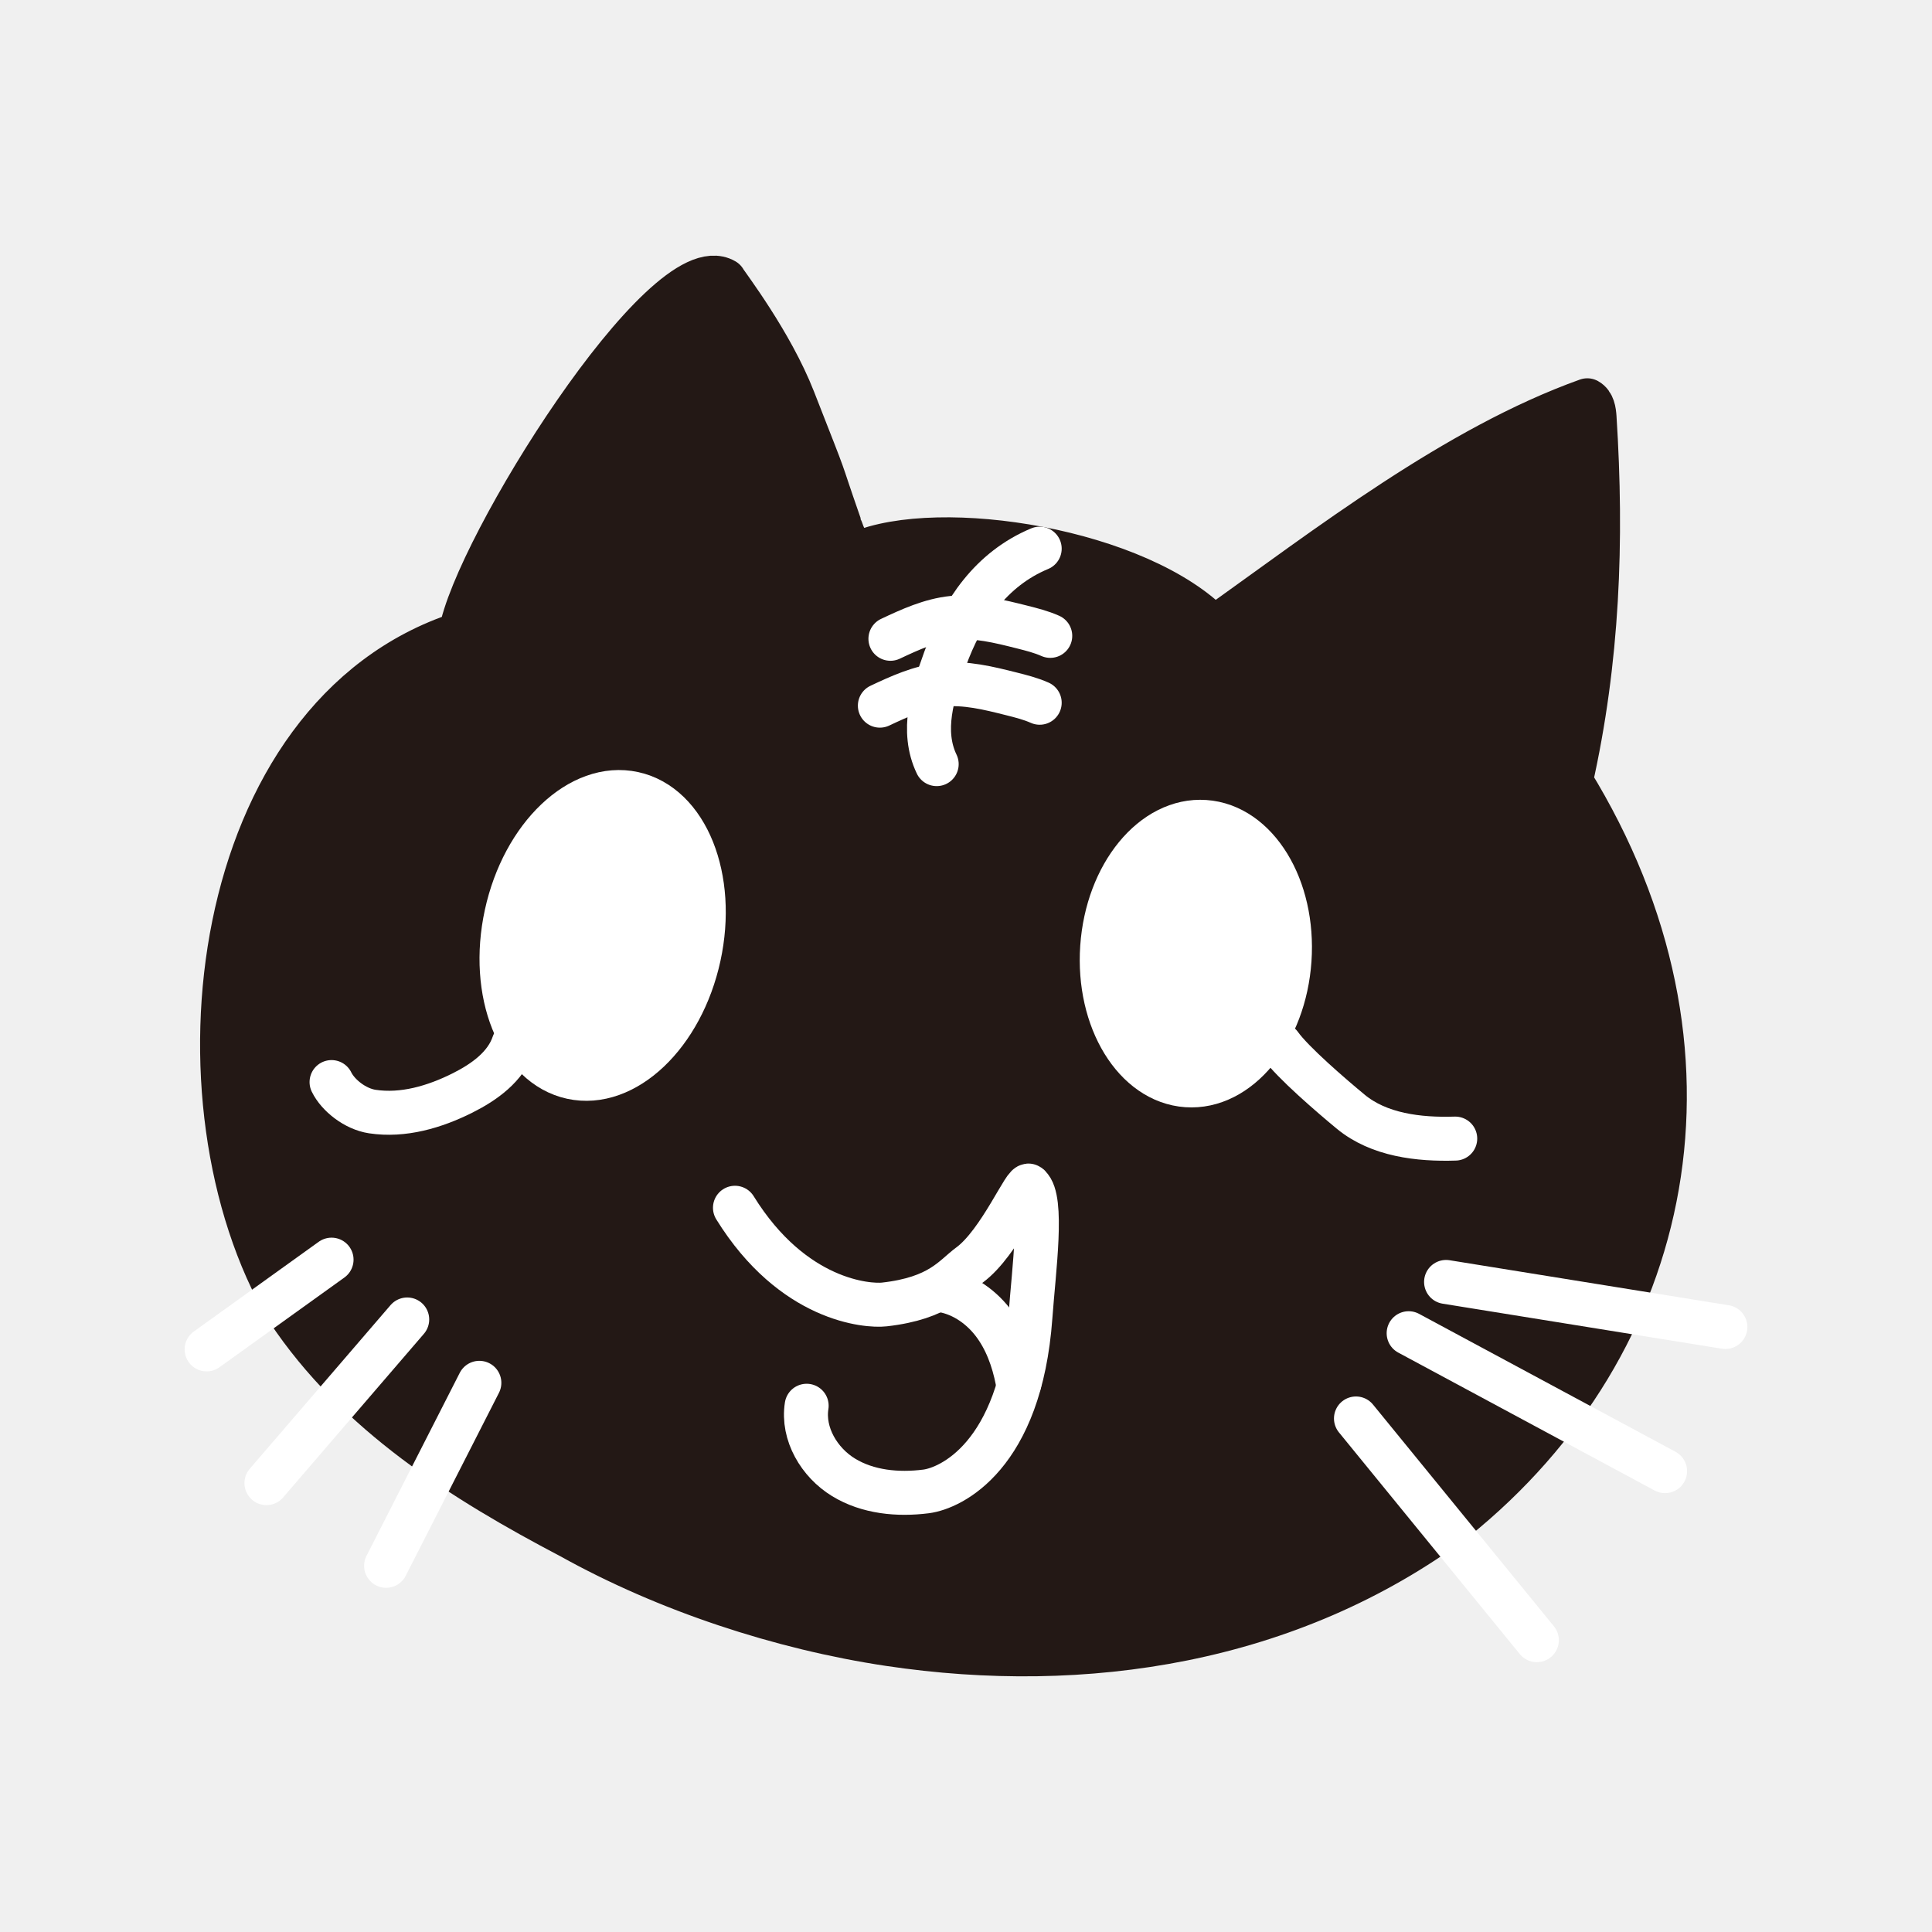
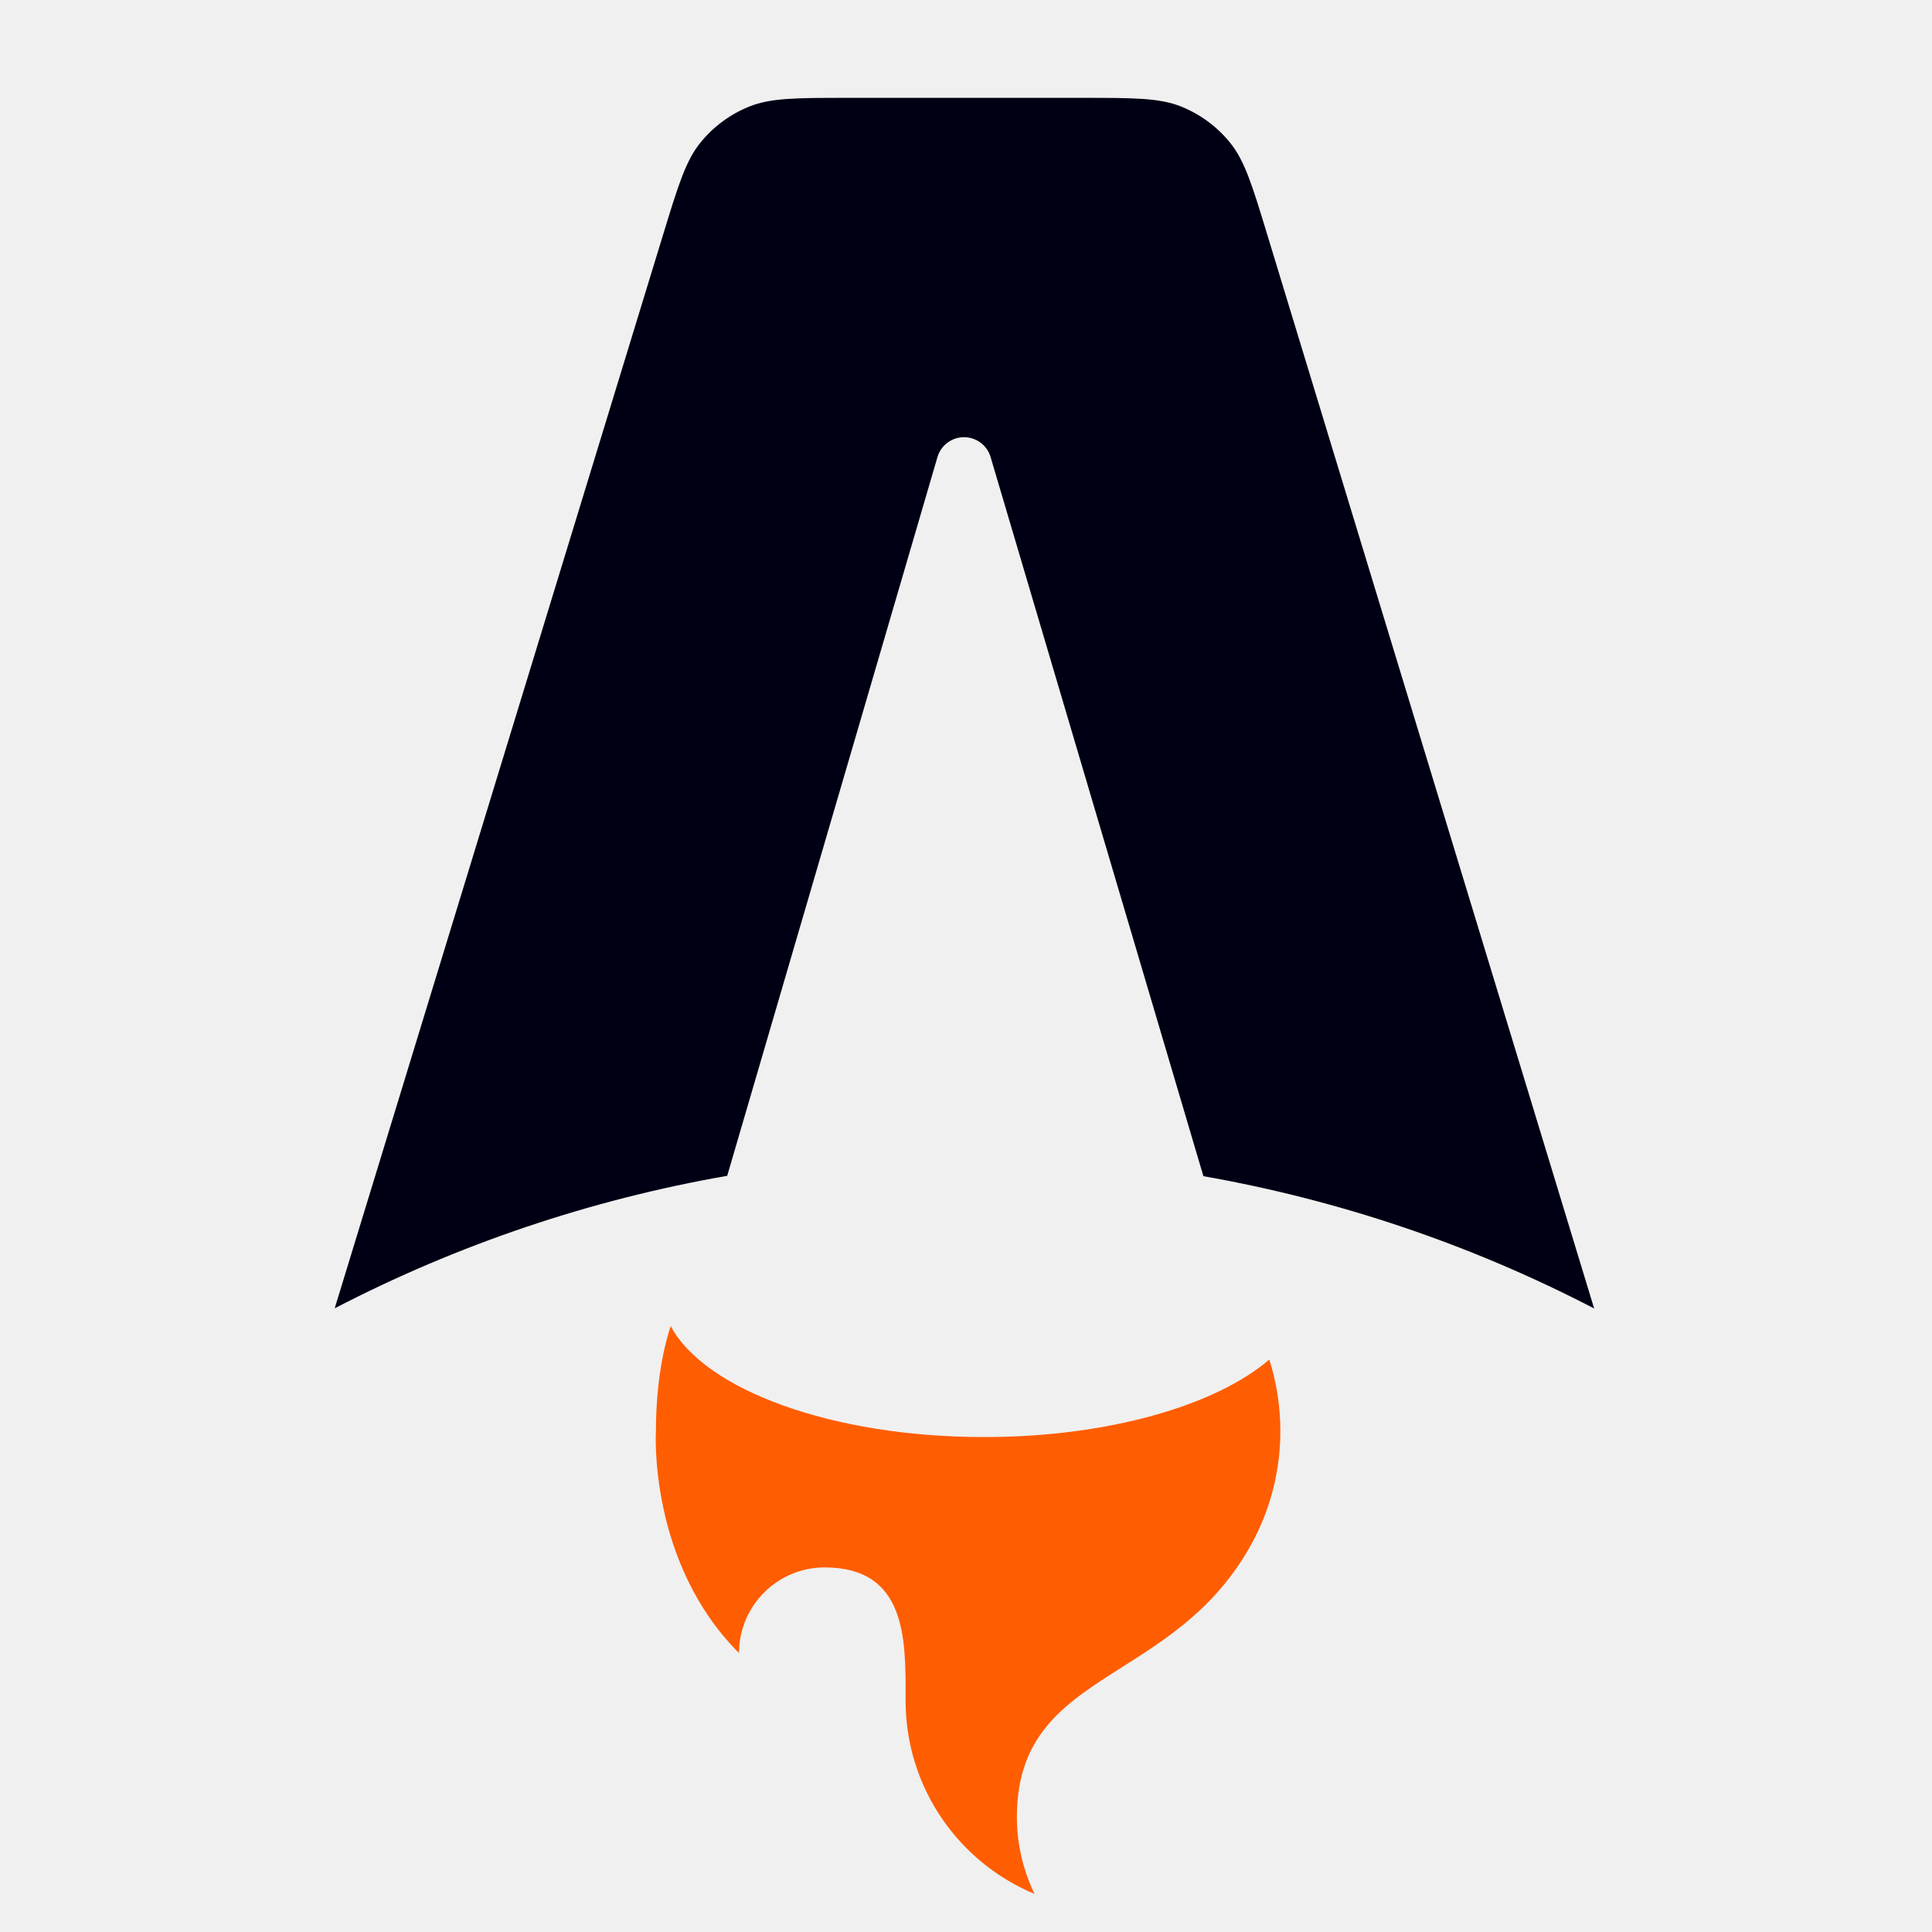
- <svg xmlns="http://www.w3.org/2000/svg" id="_レイヤー_1" data-name="レイヤー 1" viewBox="0 0 1098 1098">
-   <defs>
-     <style>
-       .cls-1 {
-         fill: none;
-       }
- 
-       .cls-1, .cls-2 {
-         stroke: #fff;
-         stroke-miterlimit: 10;
-       }
- 
-       .cls-1, .cls-2, .cls-3 {
-         stroke-linecap: round;
-         stroke-width: 25px;
-       }
- 
-       .cls-2 {
-         fill: #fff;
-       }
- 
-       .cls-3 {
-         fill: #231815;
-         stroke: #231815;
-         stroke-linejoin: round;
-       }
+ <svg xmlns="http://www.w3.org/2000/svg" width="256" height="256" fill="none">
+   <style>
+         #flame { fill: #FF5D01; }
+         #a { fill: #000014; }
+         @media (prefers-color-scheme: dark) {
+             #a { fill: #fff; }
+         }
    </style>
-   </defs>
-   <path class="cls-3" d="m892.71,444.02c15.42-68.67,18-136.54,13.51-206.77-.24-3.69-.88-7.99-4.12-9.76-74.38,26.65-147.28,83.22-212.21,129.57-42.01-44.34-156.02-62.42-202.18-42.5-6.82-2.21-10.06-15.46-10.3-15.7-14.51-41.66-4.41-15.52-26.46-71.83-12.74-32.52-37.57-64.74-39.23-67.68-33.91-19.76-142.02,152.93-149.97,200.78-143.18,46.68-167.58,266.64-98.28,384.21,39.31,59.09,99.96,97.12,160.98,129.14,54.29,30.26,119.41,51.73,181.08,60.95,110.68,16.55,227.5-1.1,321.31-70.8,124.38-100.03,160.21-266.26,65.88-419.62Z" />
-   <path class="cls-1" d="m533.37,733.03c12.25,1.37,23.3,8.7,30.8,18.33,7.5,9.63,11.73,21.4,14.07,33.32.1.53.33,1.18.88,1.22s.39-1.11-.01-.75" />
-   <path class="cls-1" d="m417.7,686.4c32.91,53.12,75.45,56.01,84.87,54.96,31.68-3.56,39.31-15.74,48.44-22.43,17.29-12.69,32.26-49.16,33.93-44.79,8.17,7.37,2.63,47.21.67,74.27-5.74,79.3-45.34,97.42-59.3,99.2-16.05,2.04-33.12.43-46.92-8.01-13.8-8.44-23.47-24.7-20.95-40.68" />
-   <path class="cls-1" d="m727.52,593.79c7.12,10.03,29.27,29.04,40.12,38.01,16,13.25,38.64,15.95,59.4,15.29" />
-   <path class="cls-1" d="m188.43,614.97c3.68,7.55,13.43,15.28,23.15,16.75,17.55,2.66,35.45-2.62,51.31-10.57,12.33-6.18,24.59-14.94,28.97-28.02" />
-   <ellipse class="cls-2" cx="342.48" cy="531.6" rx="82.5" ry="56" transform="translate(-249.82 753.1) rotate(-77.71)" />
-   <ellipse class="cls-2" cx="679.62" cy="541.95" rx="75" ry="53.36" transform="translate(92.26 1182.73) rotate(-86.06)" />
-   <path class="cls-1" d="m506.05,363.04c11.27-5.31,22.85-10.59,35.24-11.88,13.29-1.38,26.57,1.91,39.53,5.18,5.45,1.37,10.93,2.76,16.06,5.04" />
-   <path class="cls-1" d="m500.05,401.04c11.27-5.31,22.85-10.59,35.24-11.88,13.29-1.38,26.57,1.91,39.53,5.18,5.45,1.37,10.93,2.76,16.06,5.04" />
-   <path class="cls-1" d="m590.88,311.82c-27.67,11.55-43.97,35.6-53.85,62.92-7.08,19.56-13.71,40.71-4.69,59.53" />
-   <line class="cls-1" x1="770.63" y1="806.15" x2="873.43" y2="932.15" />
-   <line class="cls-1" x1="272.43" y1="785.89" x2="219.43" y2="889.89" />
-   <line class="cls-1" x1="231.43" y1="749.89" x2="151.43" y2="842.89" />
-   <line class="cls-1" x1="188.43" y1="715.89" x2="117.43" y2="766.89" />
-   <line class="cls-1" x1="800.57" y1="757.7" x2="946.3" y2="836.08" />
-   <line class="cls-1" x1="821.84" y1="728.56" x2="980.57" y2="754.16" />
+   <path id="a" fill-rule="evenodd" clip-rule="evenodd" d="M163.008 18.929c1.944 2.413 2.935 5.67 4.917 12.181l43.309 142.27a180.277 180.277 0 00-51.778-17.53l-28.198-95.29a3.67 3.67 0 00-7.042.01l-27.857 95.232a180.225 180.225 0 00-52.01 17.557l43.52-142.281c1.99-6.502 2.983-9.752 4.927-12.16a15.999 15.999 0 016.484-4.798c2.872-1.154 6.271-1.154 13.07-1.154h31.085c6.807 0 10.211 0 13.086 1.157a16.004 16.004 0 016.487 4.806z" />
+   <path id="flame" fill-rule="evenodd" clip-rule="evenodd" d="M168.19 180.151c-7.139 6.105-21.39 10.268-37.804 10.268-20.147 0-37.033-6.272-41.513-14.707-1.602 4.835-1.961 10.367-1.961 13.902 0 0-1.056 17.355 11.015 29.426 0-6.268 5.081-11.349 11.349-11.349 10.743 0 10.731 9.373 10.721 16.977v.679c0 11.542 7.054 21.436 17.086 25.606a23.27 23.27 0 01-2.339-10.2c0-11.008 6.463-15.107 13.974-19.87 5.976-3.79 12.616-8.001 17.192-16.449a31.024 31.024 0 003.743-14.82c0-3.299-.513-6.479-1.463-9.463z" />
</svg>
